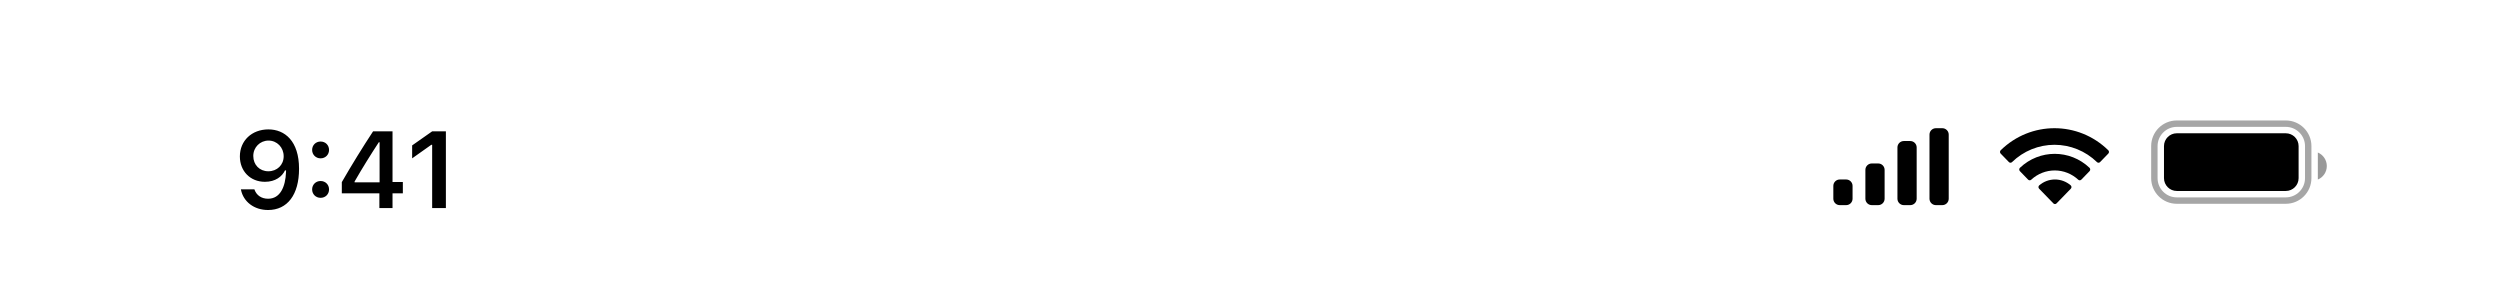
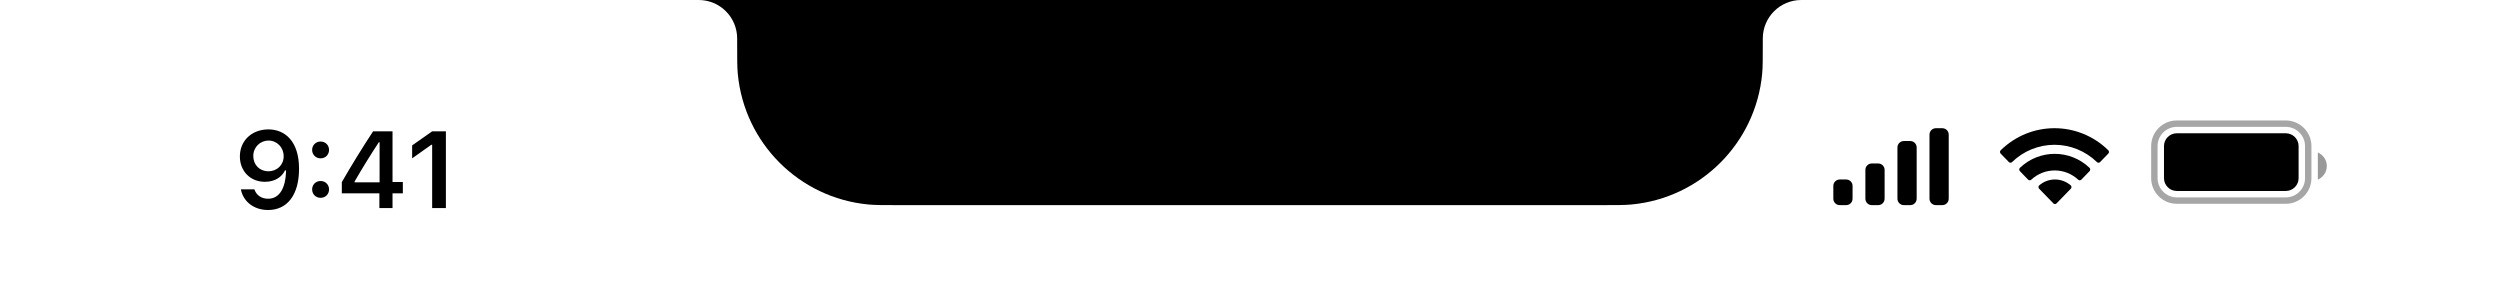
<svg xmlns="http://www.w3.org/2000/svg" width="402" height="49" viewBox="0 0 402 49" fill="none">
+   <path transform="translate(112.35 0) scale(1.03077)" d="M0 0H172C168.686 0 166 2.686 166 6V6.713C166 9.208 166 10.456 165.902 11.507C164.889 22.323 156.323 30.889 145.507 31.902C144.456 32 143.208 32 140.713 32H31.287C28.792 32 27.544 32 26.493 31.902C15.677 30.889 7.111 22.323 6.098 11.507C6 10.456 6 9.208 6 6.713V6C6 2.686 3.314 0 0 0Z" fill="black" />
  <path d="M43.159 20.807C45.794 20.807 48.087 22.681 48.087 27.13V27.147C48.087 31.305 46.213 33.77 43.107 33.77C40.84 33.77 39.146 32.426 38.752 30.535L38.735 30.441H40.908L40.934 30.527C41.259 31.391 42.021 31.956 43.107 31.956C45.067 31.956 45.897 30.039 45.991 27.677C45.991 27.583 45.999 27.489 45.999 27.395H45.828C45.375 28.371 44.297 29.235 42.602 29.235C40.232 29.235 38.572 27.506 38.572 25.162V25.145C38.572 22.638 40.48 20.807 43.159 20.807ZM43.15 27.541C44.545 27.541 45.614 26.531 45.614 25.136V25.119C45.614 23.707 44.545 22.604 43.176 22.604C41.815 22.604 40.729 23.69 40.729 25.068V25.085C40.729 26.514 41.747 27.541 43.15 27.541ZM51.551 25.462C50.772 25.462 50.191 24.863 50.191 24.11C50.191 23.348 50.772 22.758 51.551 22.758C52.338 22.758 52.911 23.348 52.911 24.11C52.911 24.863 52.338 25.462 51.551 25.462ZM51.551 31.81C50.772 31.81 50.191 31.22 50.191 30.458C50.191 29.697 50.772 29.106 51.551 29.106C52.338 29.106 52.911 29.697 52.911 30.458C52.911 31.22 52.338 31.81 51.551 31.81ZM61.004 33.462V31.091H54.964V29.286C56.564 26.505 58.318 23.665 59.995 21.115H63.118V29.269H64.778V31.091H63.118V33.462H61.004ZM57.017 29.32H61.038V22.878H60.91C59.644 24.811 58.215 27.096 57.017 29.192V29.32ZM69.491 33.462V23.288H69.345L66.273 25.462V23.382L69.499 21.115H71.698V33.462H69.491Z" fill="black" />
  <path opacity="0.35" d="M350.031 19.885H367.554C369.546 19.885 371.162 21.5 371.162 23.492V28.647C371.161 30.639 369.546 32.254 367.554 32.254H350.031C348.038 32.254 346.424 30.639 346.423 28.647V23.492C346.423 21.5 348.038 19.885 350.031 19.885Z" stroke="black" stroke-width="1.031" />
  <path opacity="0.4" d="M372.708 24.523V28.873C373.583 28.505 374.152 27.648 374.152 26.698C374.152 25.749 373.583 24.892 372.708 24.523Z" fill="black" />
  <path d="M347.969 23.492C347.969 22.354 348.892 21.431 350.031 21.431H367.554C368.692 21.431 369.615 22.354 369.615 23.492V28.646C369.615 29.785 368.692 30.708 367.554 30.708H350.031C348.892 30.708 347.969 29.785 347.969 28.646V23.492Z" fill="black" />
  <path d="M327.904 29.809C329.367 28.546 331.511 28.546 332.974 29.809C333.048 29.877 333.09 29.973 333.092 30.074C333.094 30.176 333.056 30.274 332.985 30.345L330.693 32.705C330.626 32.774 330.534 32.814 330.439 32.814C330.343 32.814 330.251 32.775 330.184 32.705L327.892 30.345C327.821 30.274 327.782 30.176 327.785 30.074C327.787 29.973 327.83 29.877 327.904 29.809ZM324.805 26.983C327.958 23.99 332.841 23.99 335.995 26.983C336.066 27.054 336.107 27.15 336.108 27.251C336.109 27.352 336.07 27.45 336 27.522L334.675 28.888C334.539 29.027 334.318 29.03 334.178 28.895C333.143 27.938 331.796 27.407 330.399 27.407C329.003 27.408 327.656 27.938 326.621 28.895C326.481 29.03 326.261 29.027 326.124 28.888L324.8 27.522C324.73 27.45 324.692 27.353 324.693 27.252C324.694 27.151 324.734 27.054 324.805 26.983ZM321.71 24.163C326.547 19.432 334.177 19.432 339.013 24.163C339.083 24.233 339.123 24.33 339.123 24.43C339.124 24.53 339.085 24.626 339.016 24.697L337.69 26.064C337.553 26.204 337.332 26.206 337.193 26.067C335.35 24.279 332.904 23.282 330.362 23.282C327.819 23.282 325.373 24.279 323.531 26.067C323.392 26.206 323.17 26.204 323.034 26.064L321.707 24.697C321.638 24.626 321.599 24.53 321.6 24.43C321.601 24.33 321.64 24.233 321.71 24.163Z" fill="black" />
  <path d="M305.108 23.708C305.108 23.138 305.569 22.677 306.138 22.677H307.169C307.738 22.677 308.2 23.138 308.2 23.708V31.954C308.2 32.523 307.738 32.985 307.169 32.985H306.138C305.569 32.985 305.108 32.523 305.108 31.954V23.708Z" fill="black" />
  <path d="M310.262 21.646C310.262 21.077 310.723 20.615 311.292 20.615H312.323C312.892 20.615 313.354 21.077 313.354 21.646V31.954C313.354 32.523 312.892 32.985 312.323 32.985H311.292C310.723 32.985 310.262 32.523 310.262 31.954V21.646Z" fill="black" />
  <path d="M299.954 27.315C299.954 26.746 300.415 26.285 300.985 26.285H302.015C302.585 26.285 303.046 26.746 303.046 27.315V31.954C303.046 32.523 302.585 32.985 302.015 32.985H300.985C300.415 32.985 299.954 32.523 299.954 31.954V27.315Z" fill="black" />
  <path d="M294.8 29.892C294.8 29.323 295.261 28.861 295.831 28.861H296.862C297.431 28.861 297.892 29.323 297.892 29.892V31.954C297.892 32.523 297.431 32.985 296.862 32.985H295.831C295.261 32.985 294.8 32.523 294.8 31.954V29.892Z" fill="black" />
</svg>
